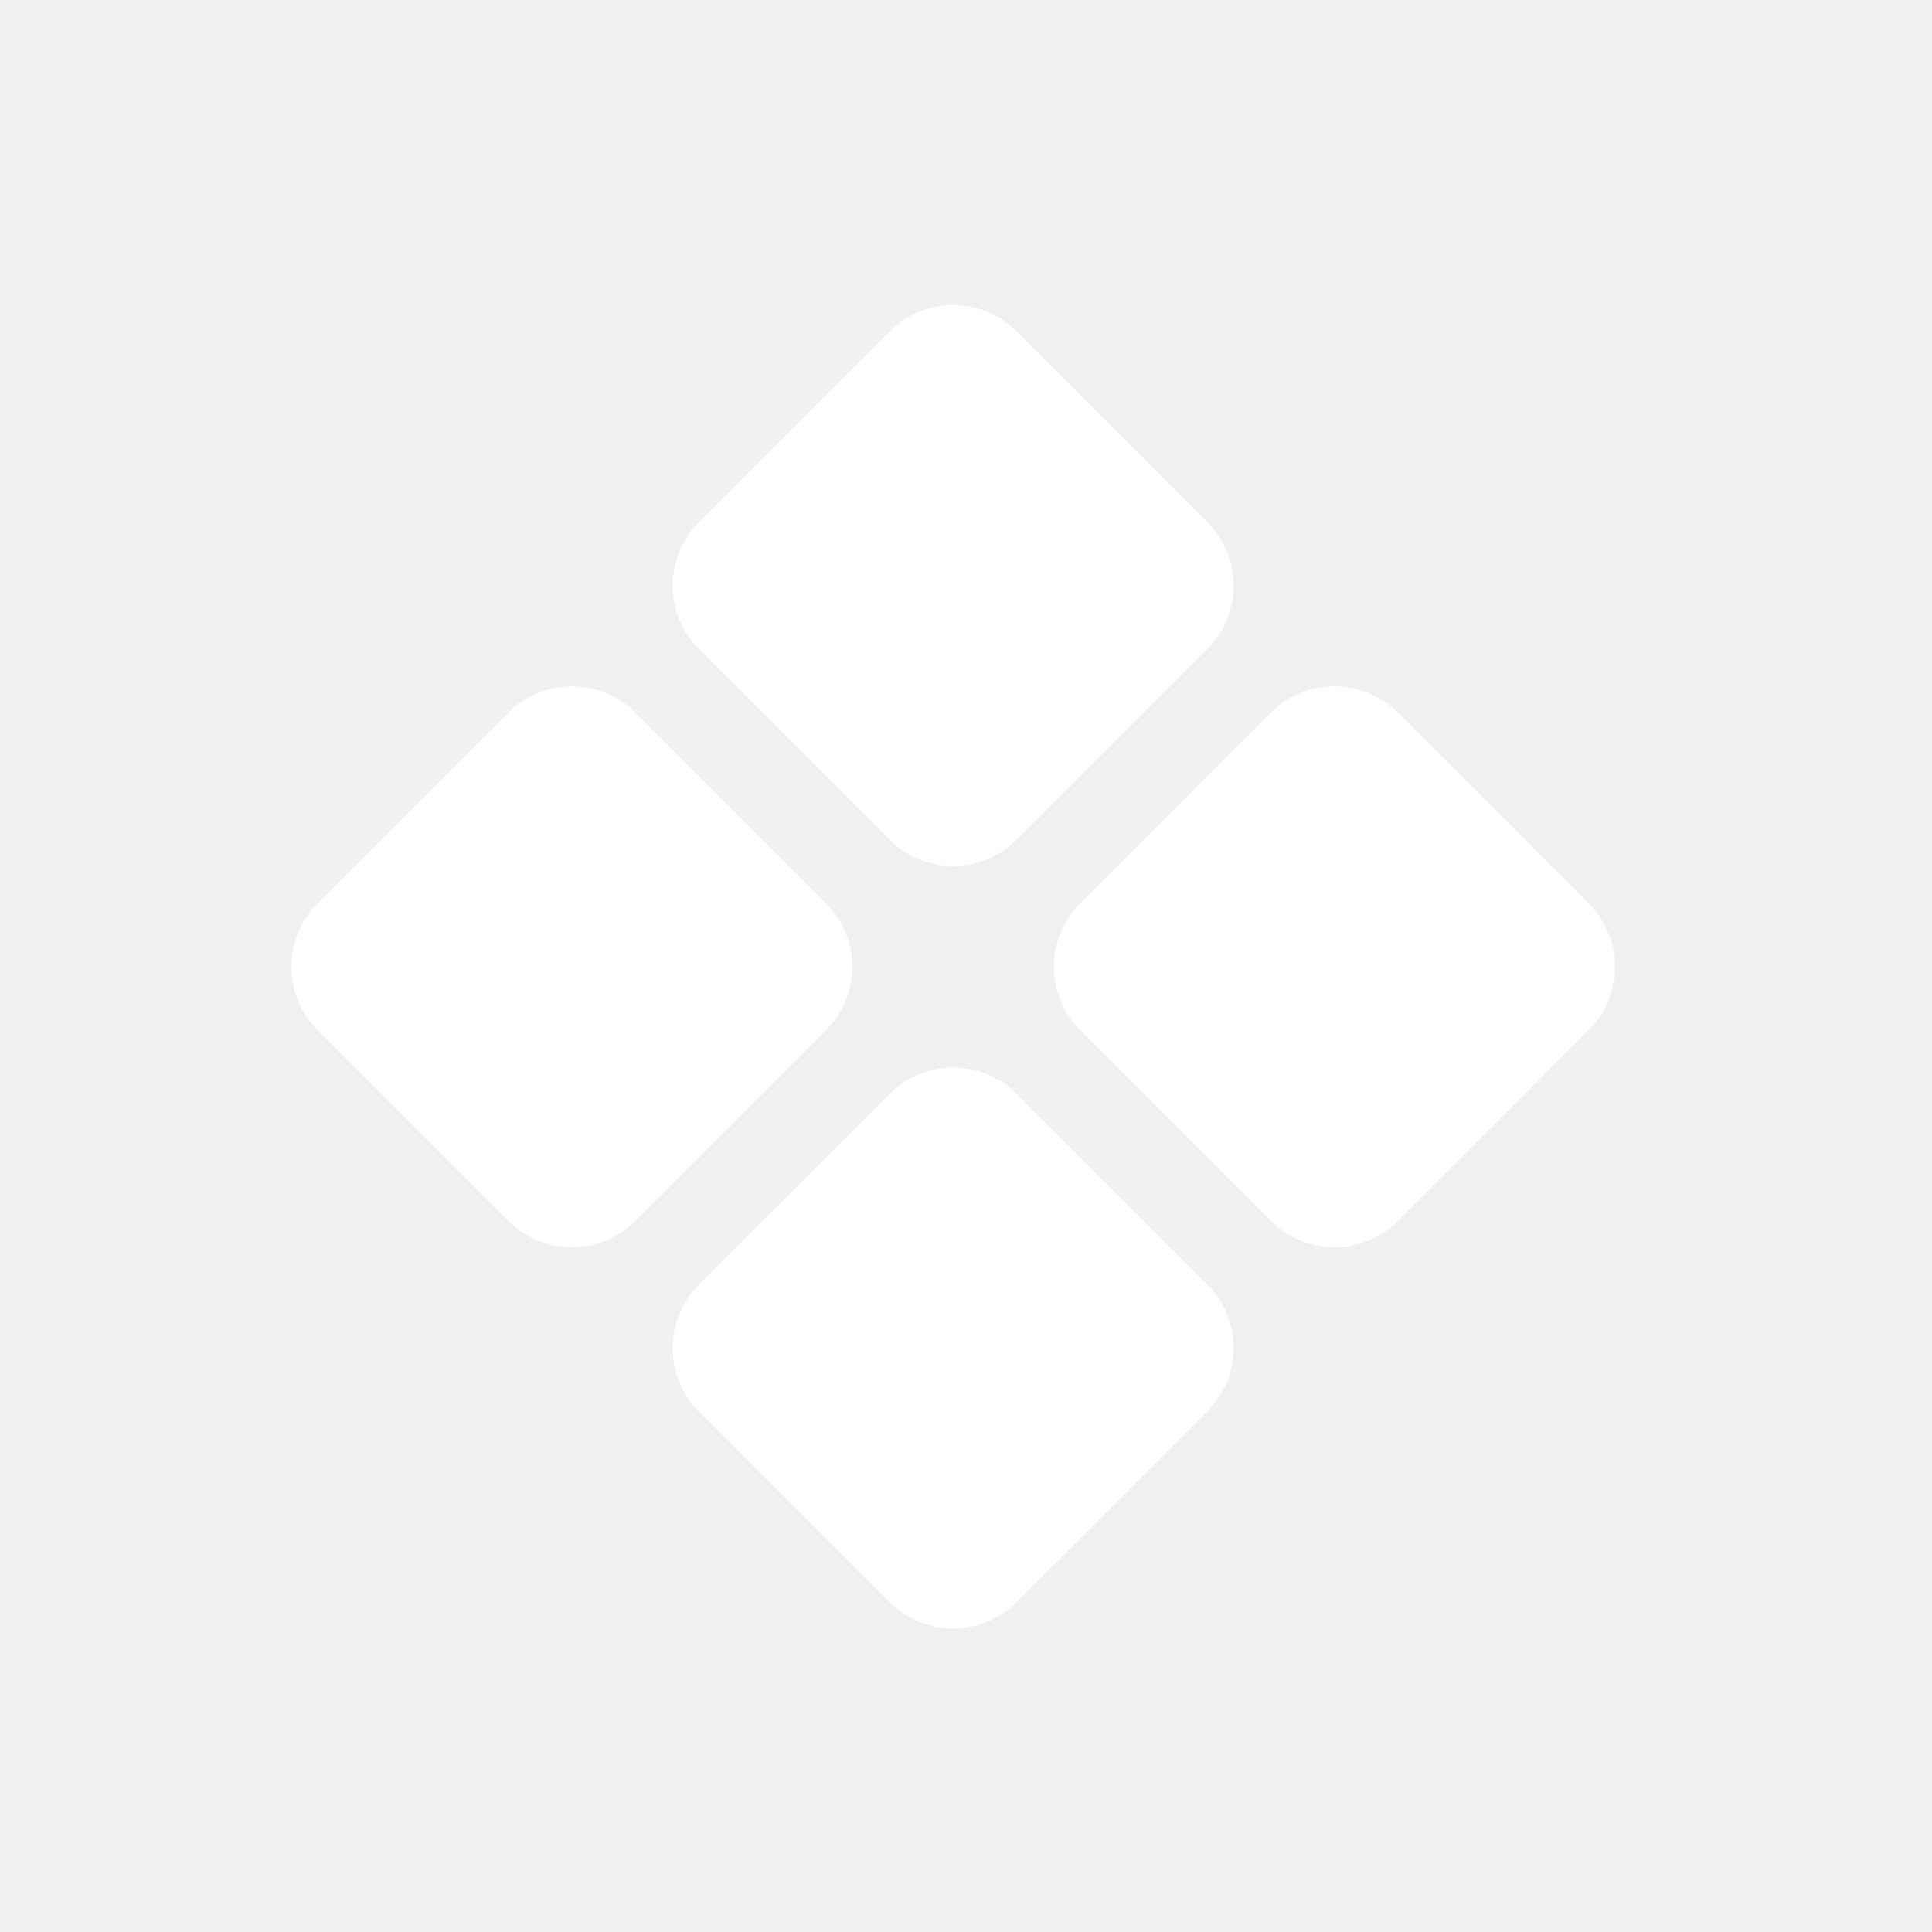
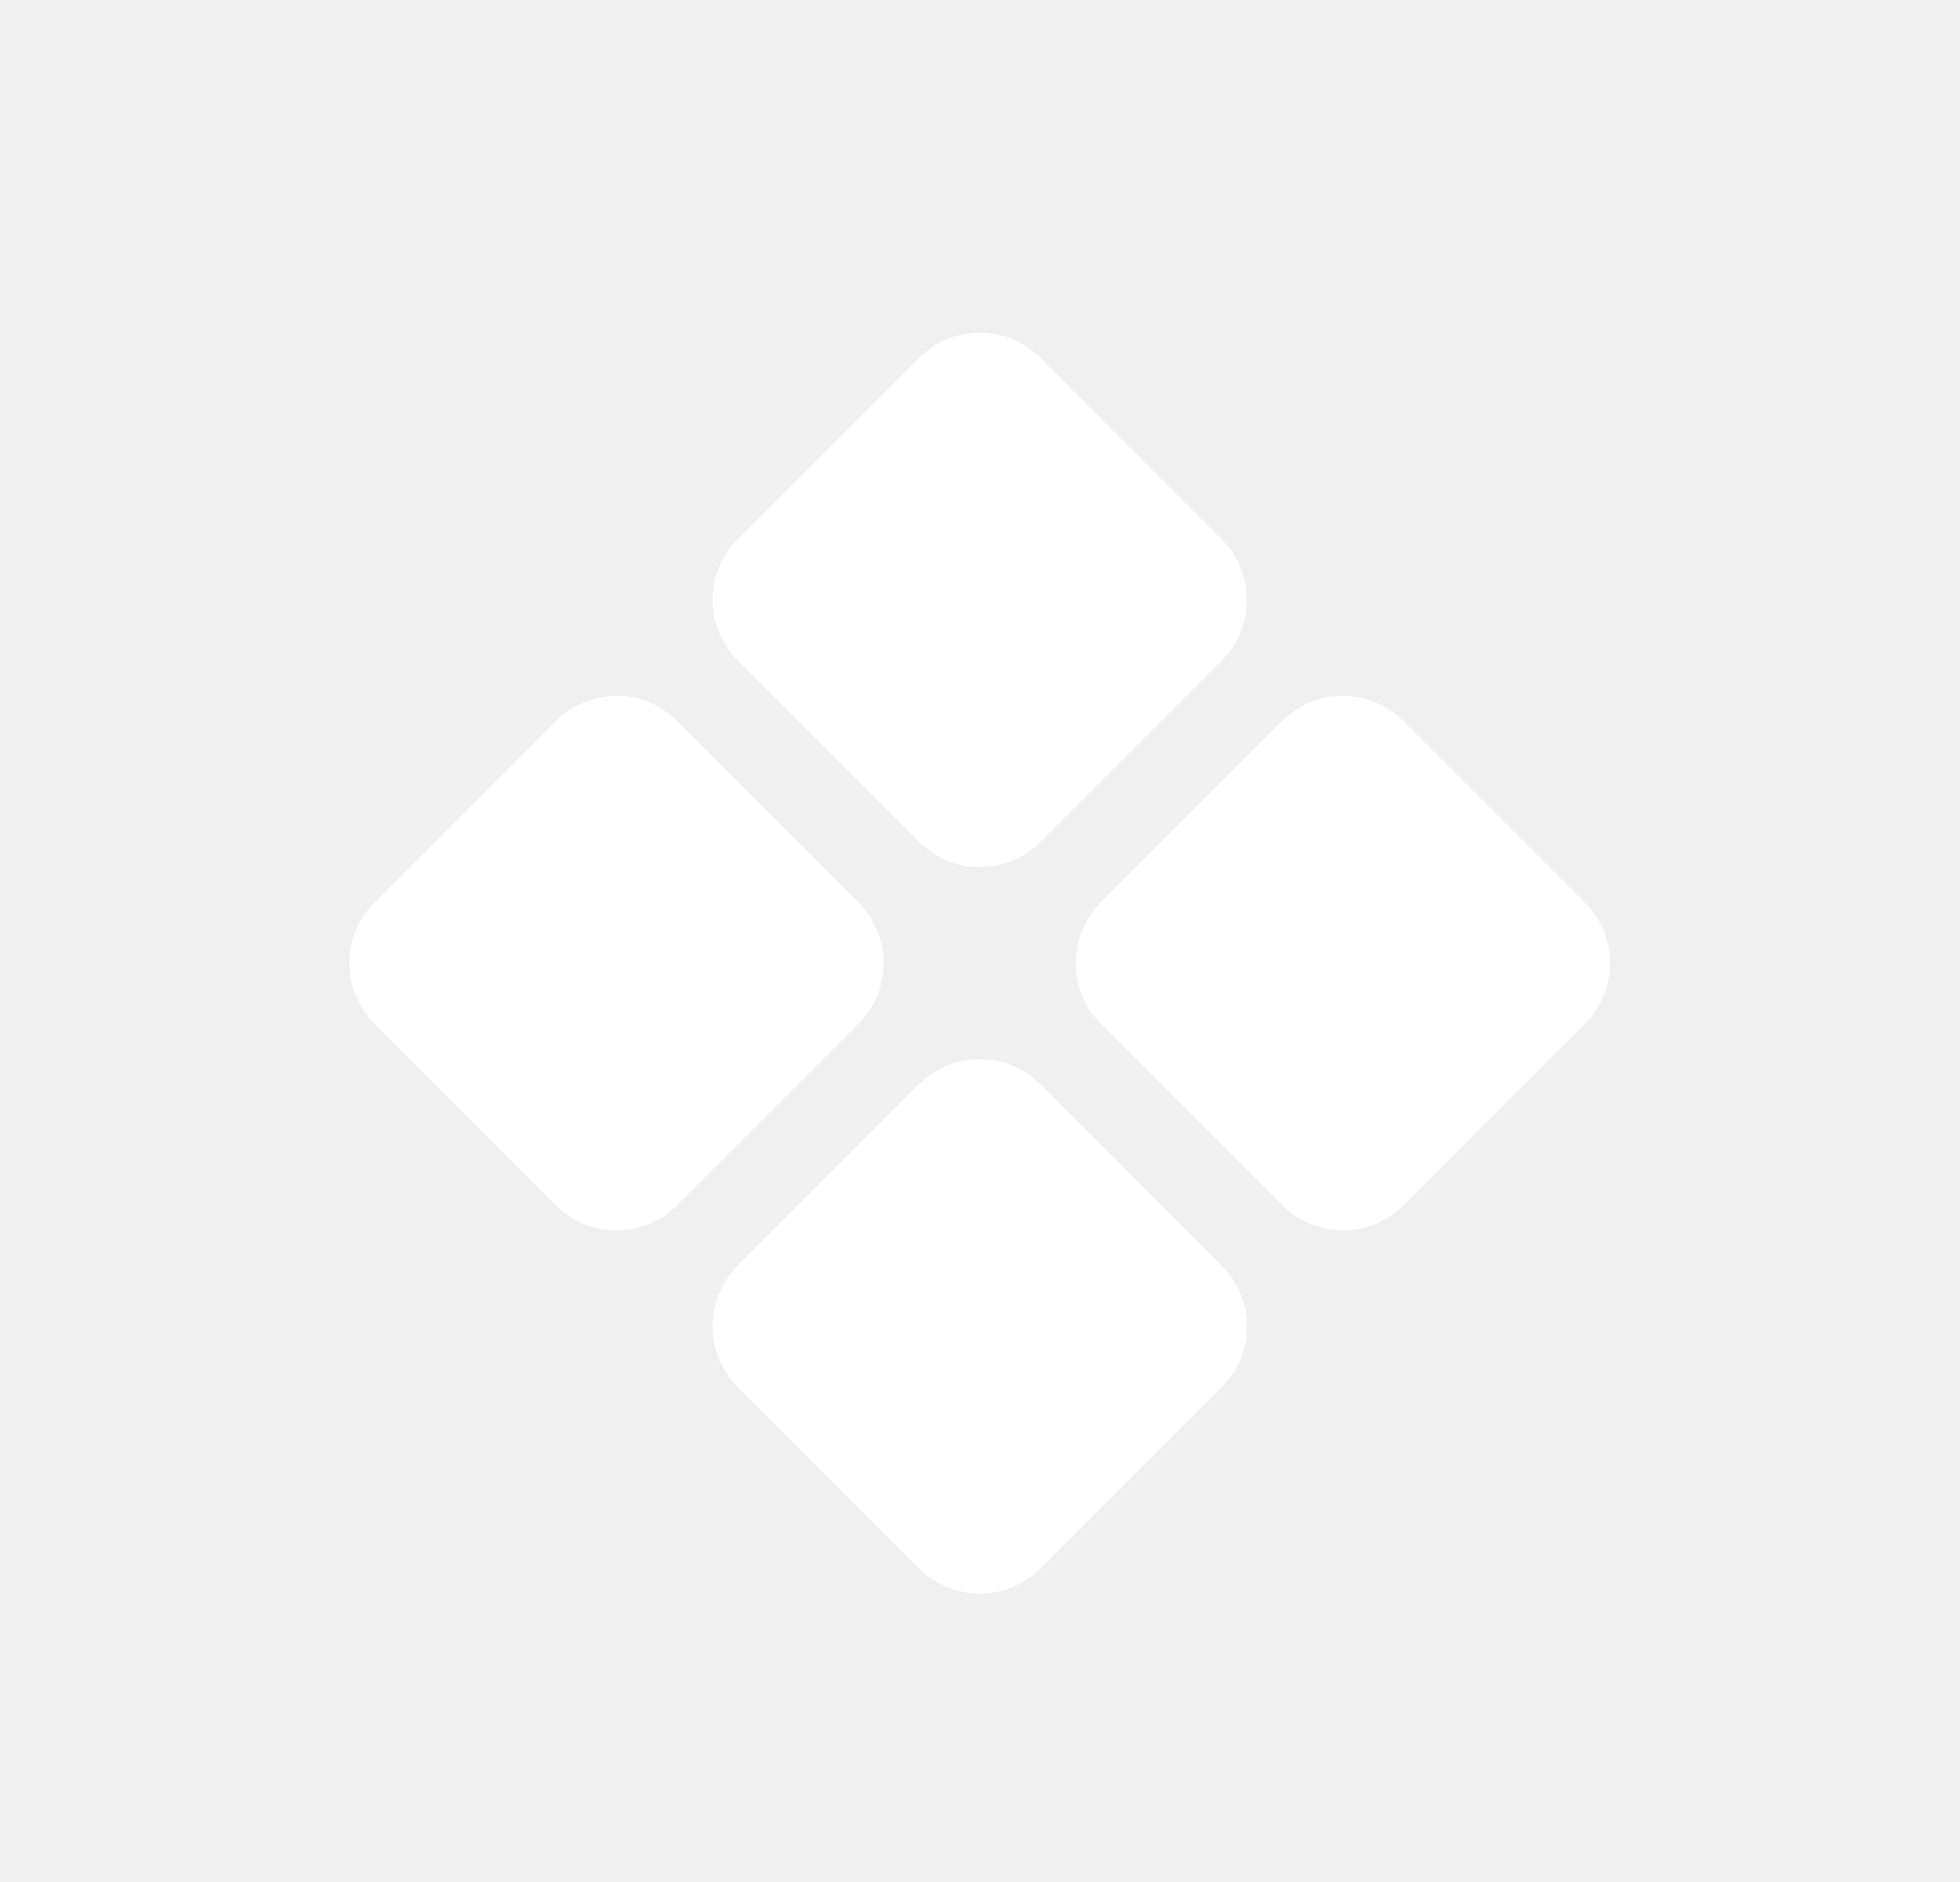
- <svg xmlns="http://www.w3.org/2000/svg" width="43" height="43" viewBox="0 0 43 43" fill="none">
+ <svg xmlns="http://www.w3.org/2000/svg" width="25" height="24" viewBox="0 0 25 24" fill="none">
  <g clip-path="url(#clip0_877_1996)">
-     <path d="M22.627 7.375C21.847 6.595 20.579 6.595 19.799 7.375L15.556 11.618C14.776 12.398 14.776 13.666 15.556 14.446L19.799 18.689C20.579 19.469 21.847 19.469 22.627 18.689L26.87 14.446C27.65 13.666 27.65 12.398 26.87 11.618L22.627 7.375ZM31.113 15.86C30.333 15.081 29.064 15.081 28.284 15.86L24.042 20.103C23.262 20.883 23.262 22.152 24.042 22.931L28.284 27.174C29.064 27.954 30.333 27.954 31.113 27.174L35.355 22.931C36.135 22.152 36.135 20.883 35.355 20.103L31.113 15.86ZM14.142 15.86C13.362 15.081 12.094 15.081 11.314 15.86L7.071 20.103C6.291 20.883 6.291 22.152 7.071 22.931L11.314 27.174C12.094 27.954 13.362 27.954 14.142 27.174L18.385 22.931C19.165 22.152 19.165 20.883 18.385 20.103L14.142 15.86ZM22.627 24.346C21.847 23.566 20.579 23.566 19.799 24.346L15.556 28.588C14.776 29.368 14.776 30.637 15.556 31.417L19.799 35.659C20.579 36.439 21.847 36.439 22.627 35.659L26.87 31.417C27.65 30.637 27.65 29.368 26.87 28.588L22.627 24.346Z" fill="white" />
+     <path d="M13.269 4.562C12.843 4.136 12.15 4.136 11.725 4.562L9.408 6.878C8.982 7.304 8.982 7.996 9.408 8.422L11.725 10.738C12.15 11.164 12.843 11.164 13.269 10.738L15.585 8.422C16.011 7.996 16.011 7.304 15.585 6.878L13.269 4.562ZM17.901 9.194C17.475 8.768 16.783 8.768 16.357 9.194L14.041 11.51C13.615 11.936 13.615 12.629 14.041 13.054L16.357 15.371C16.783 15.796 17.475 15.796 17.901 15.371L20.217 13.054C20.643 12.629 20.643 11.936 20.217 11.51L17.901 9.194ZM8.636 9.194C8.21 8.768 7.518 8.768 7.092 9.194L4.776 11.51C4.35 11.936 4.35 12.629 4.776 13.054L7.092 15.371C7.518 15.796 8.21 15.796 8.636 15.371L10.952 13.054C11.378 12.629 11.378 11.936 10.952 11.51L8.636 9.194ZM13.269 13.826C12.843 13.401 12.15 13.401 11.725 13.826L9.408 16.143C8.982 16.569 8.982 17.261 9.408 17.687L11.725 20.003C12.15 20.429 12.843 20.429 13.269 20.003L15.585 17.687C16.011 17.261 16.011 16.569 15.585 16.143L13.269 13.826Z" fill="white" />
  </g>
  <defs>
    <clipPath id="clip0_877_1996">
-       <rect width="30" height="30" fill="white" transform="translate(21.2131 0.304199) rotate(45)" />
+       <rect width="16.378" height="16.378" fill="white" transform="translate(12.4968 0.702637) rotate(45)" />
    </clipPath>
  </defs>
</svg>
